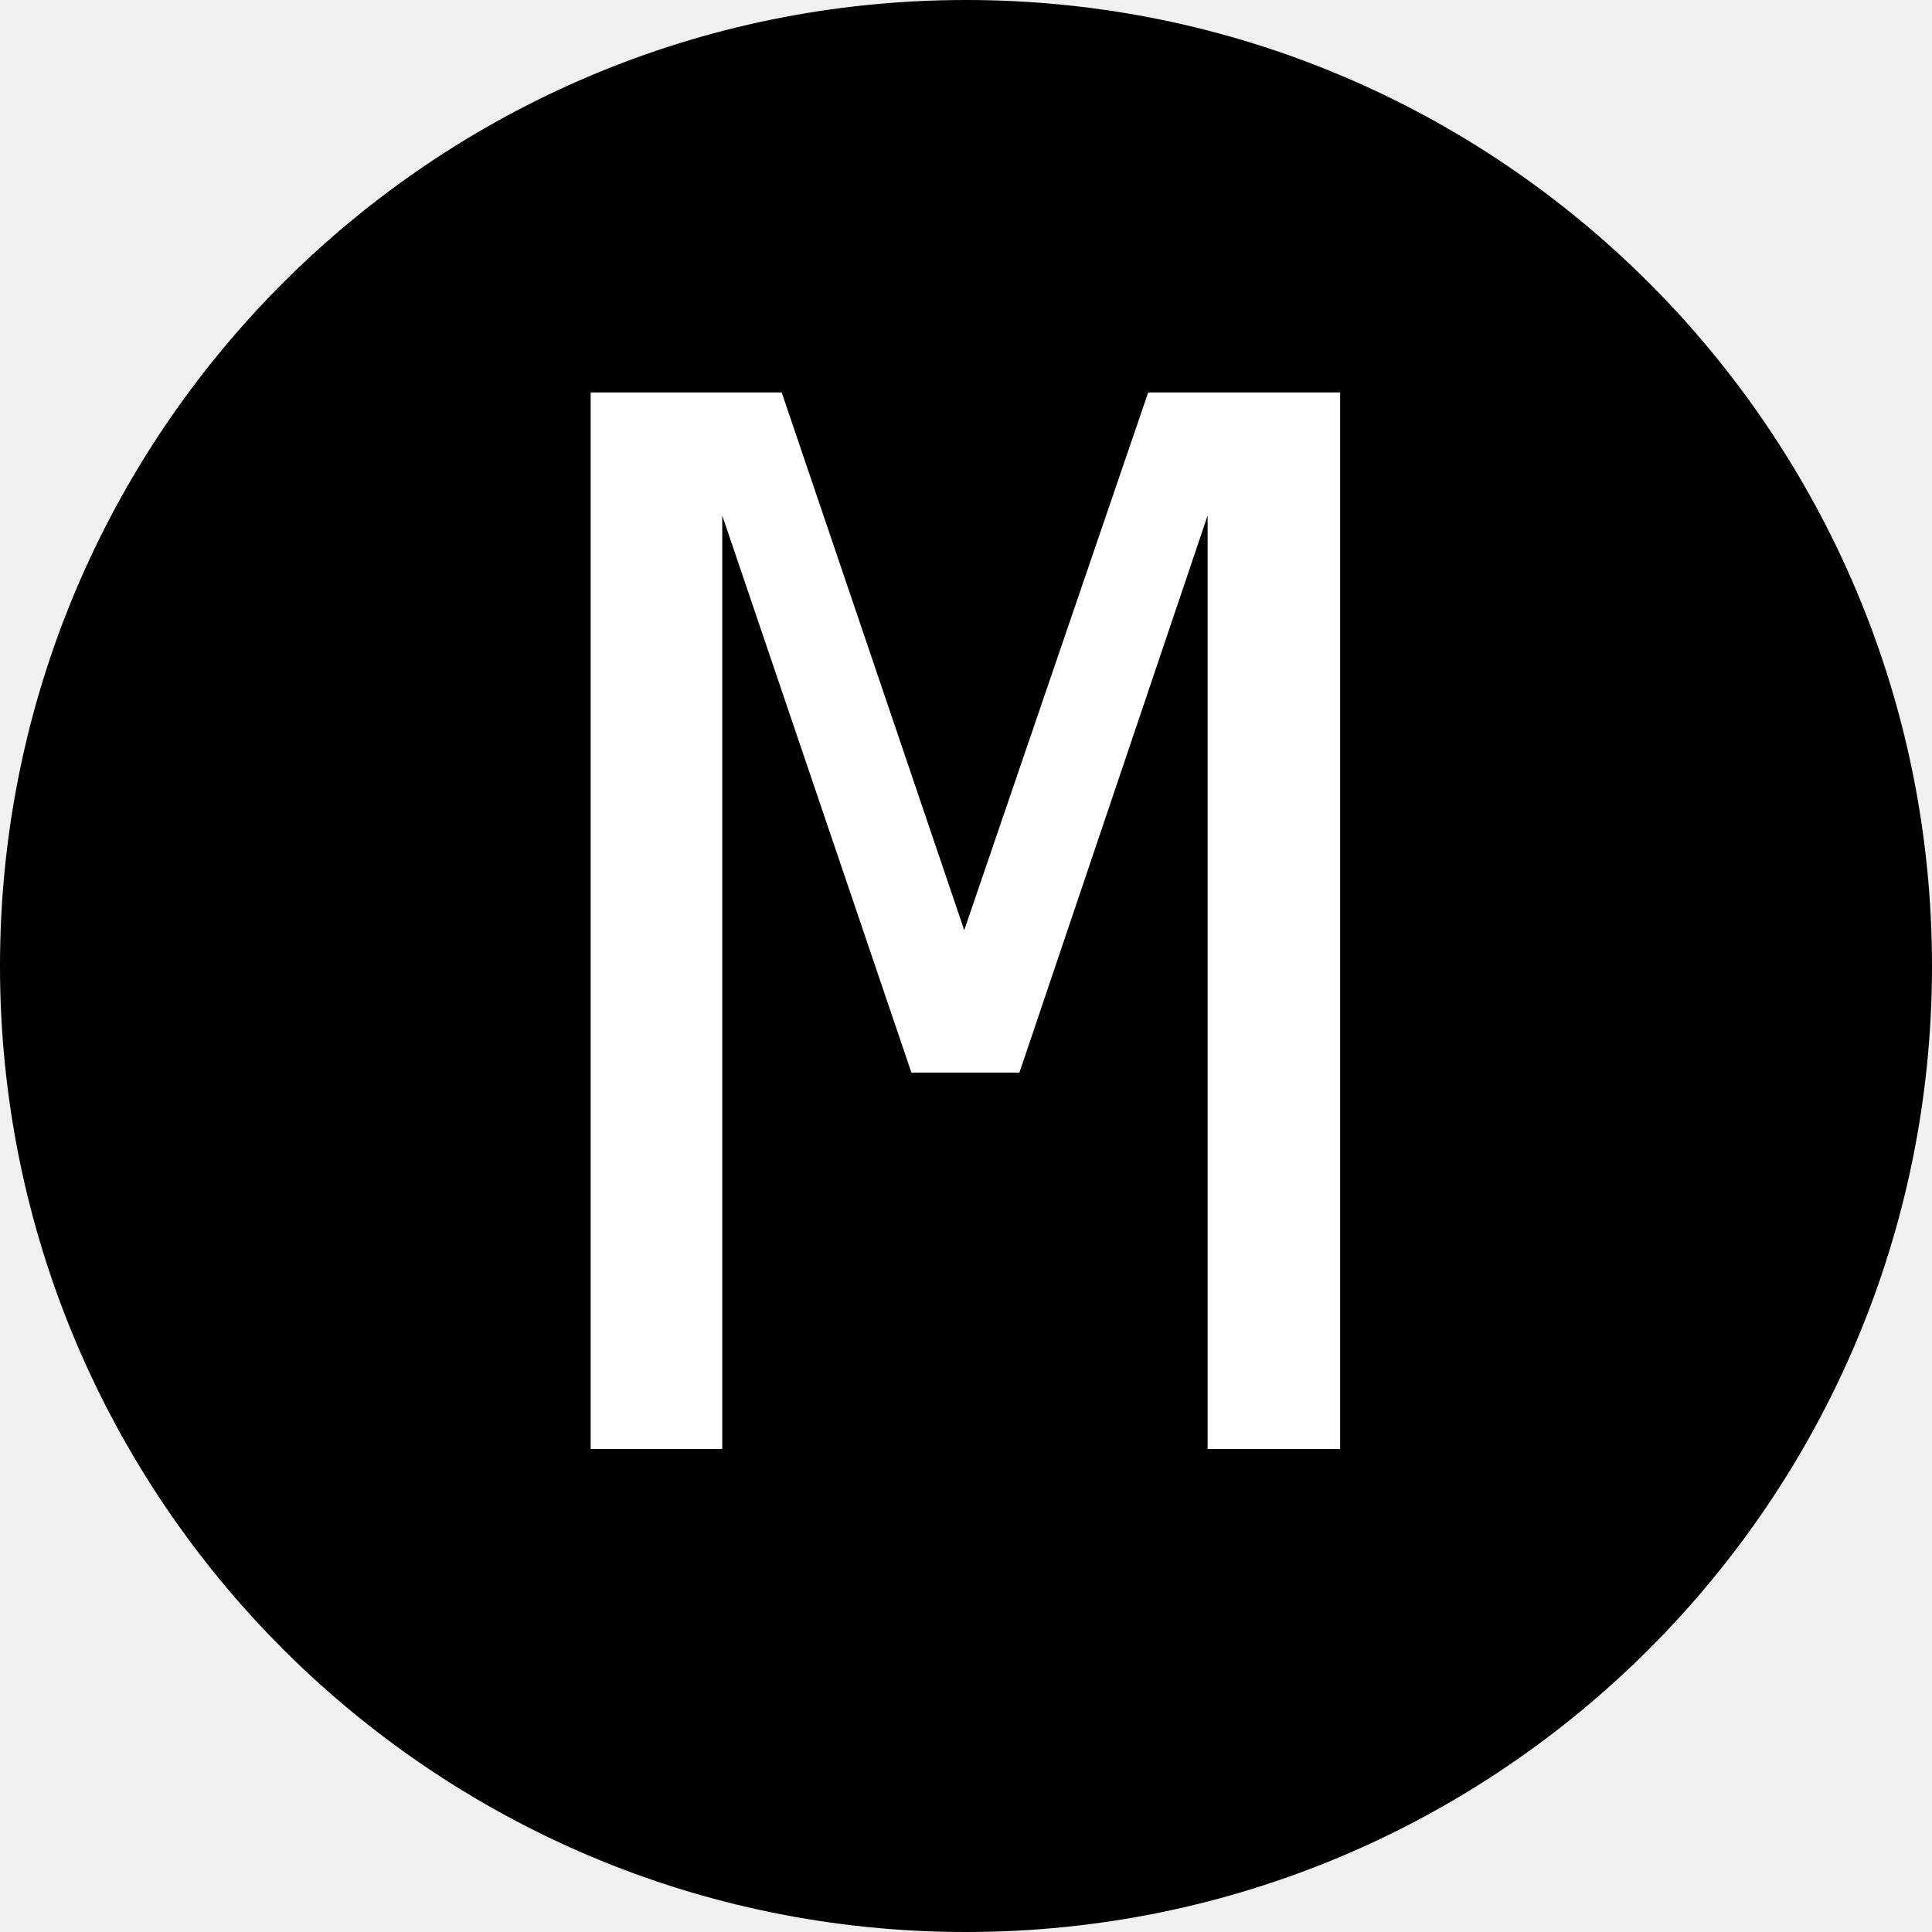
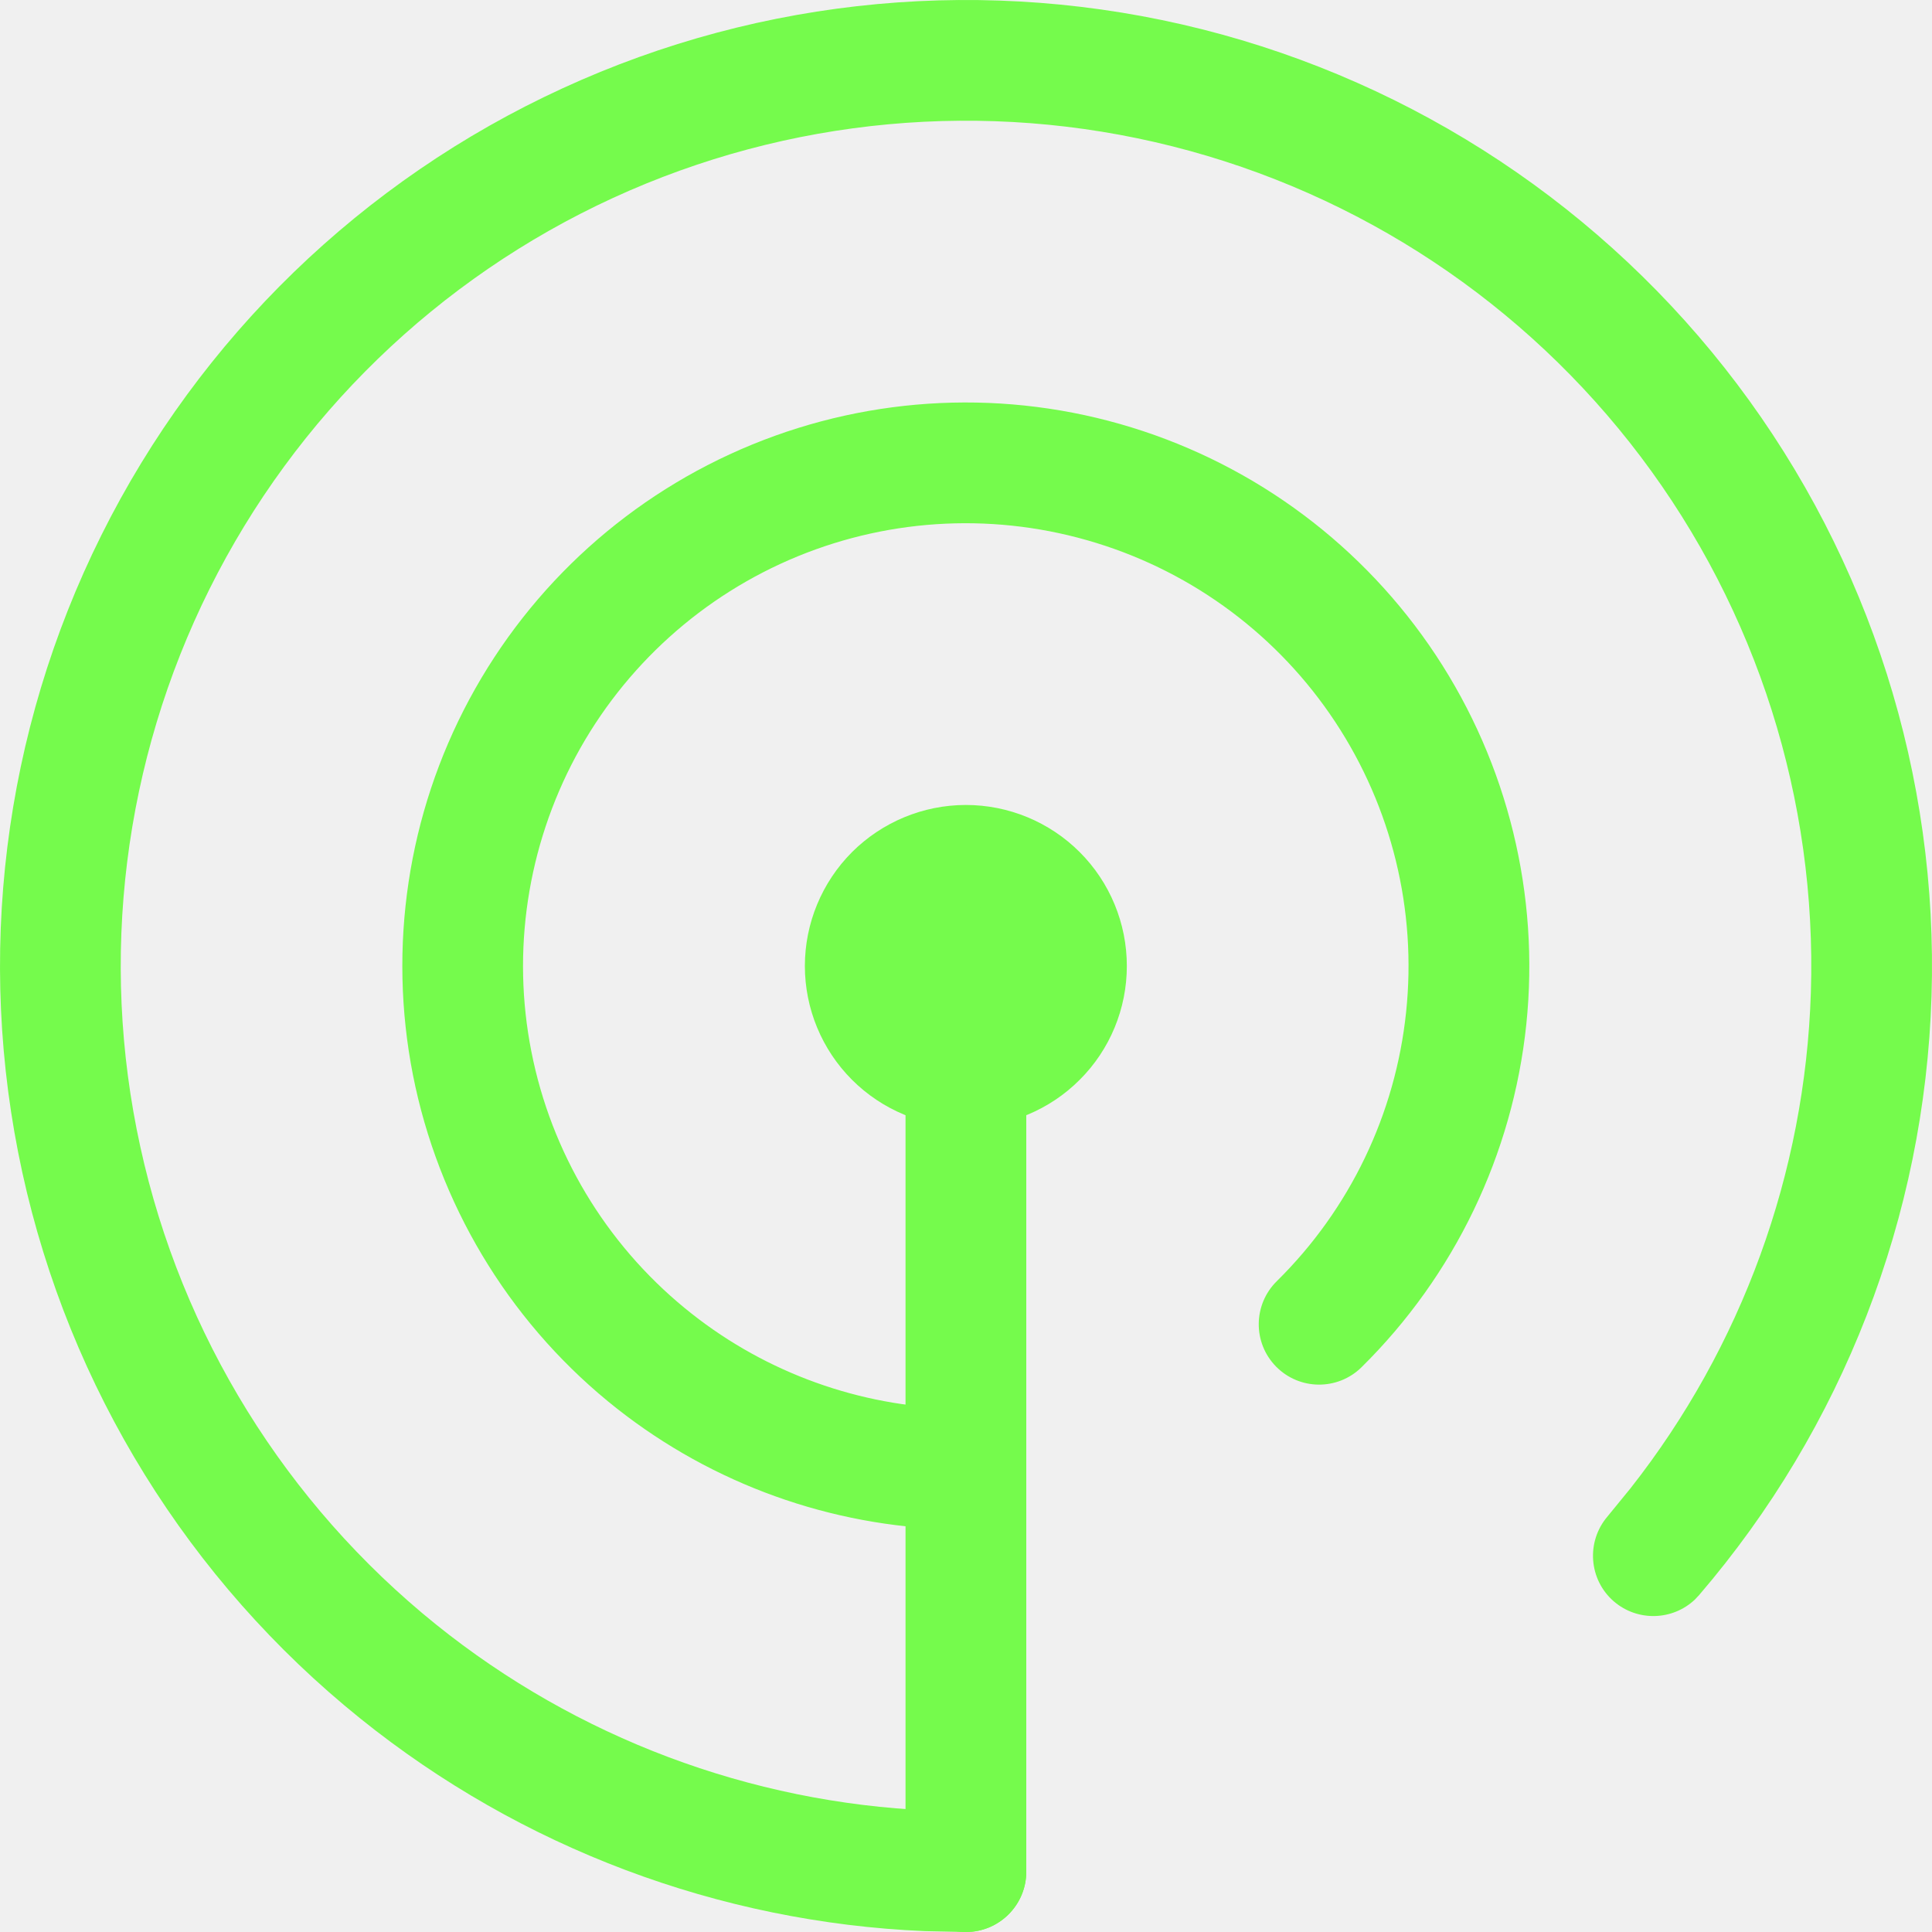
- <svg xmlns="http://www.w3.org/2000/svg" width="64" height="64" viewBox="0 0 64 64">
-   <circle cx="32" cy="32" r="32" fill="black" />
-   <text x="32" y="48" text-anchor="middle" font-family="IBM Plex Sans Mono, monospace" font-size="48" fill="white">M</text>
+ <svg xmlns="http://www.w3.org/2000/svg" width="20" height="20" viewBox="0 0 20 20" fill="none">
+   <path d="M10.415 10C10.415 9.889 10.371 9.783 10.293 9.705C10.215 9.627 10.109 9.583 9.999 9.583C9.888 9.583 9.782 9.627 9.704 9.705C9.626 9.783 9.582 9.889 9.582 10C9.582 10.11 9.626 10.216 9.704 10.294C9.782 10.373 9.888 10.416 9.999 10.416C10.109 10.416 10.215 10.373 10.293 10.294C10.371 10.216 10.415 10.11 10.415 10ZM11.665 10C11.665 10.442 11.49 10.866 11.177 11.178C10.865 11.491 10.441 11.666 9.999 11.666C9.557 11.666 9.133 11.491 8.82 11.178C8.508 10.866 8.332 10.442 8.332 10C8.332 9.558 8.508 9.134 8.82 8.821C9.133 8.509 9.557 8.333 9.999 8.333C10.441 8.333 10.865 8.509 11.177 8.821C11.49 9.134 11.665 9.558 11.665 10Z" fill="#75FB4C" />
+   <path d="M7.784 4.603C9.034 4.09 10.424 4.027 11.715 4.425C13.007 4.823 14.12 5.657 14.865 6.784C15.61 7.912 15.94 9.263 15.8 10.607C15.659 11.951 15.056 13.205 14.094 14.154C13.848 14.396 13.452 14.393 13.21 14.147C12.968 13.901 12.971 13.506 13.217 13.263C13.973 12.518 14.446 11.533 14.556 10.477C14.667 9.421 14.407 8.359 13.822 7.473C13.237 6.587 12.362 5.932 11.347 5.62C10.332 5.307 9.24 5.356 8.258 5.759C7.276 6.162 6.464 6.894 5.961 7.829C5.459 8.765 5.295 9.845 5.501 10.887C5.706 11.929 6.267 12.867 7.088 13.541C7.857 14.173 8.809 14.536 9.8 14.579L9.999 14.583L10.062 14.586C10.378 14.618 10.624 14.884 10.624 15.208C10.624 15.532 10.378 15.798 10.063 15.83L9.999 15.833L9.746 15.828C8.485 15.773 7.273 15.311 6.294 14.507C5.25 13.649 4.537 12.454 4.275 11.129C4.014 9.803 4.22 8.427 4.86 7.237C5.5 6.047 6.533 5.116 7.784 4.603Z" fill="#75FB4C" />
+   <path d="M5.824 0.914C7.896 -0.039 10.232 -0.254 12.444 0.303C14.655 0.861 16.61 2.157 17.984 3.978C19.357 5.798 20.067 8.034 19.995 10.314C19.924 12.594 19.075 14.78 17.59 16.511L17.546 16.558C17.316 16.776 16.954 16.789 16.708 16.579C16.446 16.354 16.417 15.959 16.642 15.697L16.878 15.408C18.031 13.943 18.687 12.144 18.746 10.274C18.809 8.28 18.188 6.323 16.986 4.73C15.784 3.137 14.073 2.003 12.138 1.515C10.203 1.027 8.159 1.216 6.346 2.049C4.533 2.882 3.059 4.311 2.169 6.097C1.279 7.883 1.025 9.92 1.452 11.869C1.878 13.819 2.959 15.564 4.513 16.816C5.971 17.989 7.763 18.662 9.626 18.742L9.999 18.75L10.063 18.753C10.378 18.785 10.624 19.051 10.624 19.375C10.624 19.699 10.378 19.965 10.063 19.997L9.998 20L9.572 19.991C7.443 19.9 5.395 19.13 3.73 17.79C1.953 16.36 0.718 14.365 0.231 12.137C-0.256 9.909 0.032 7.581 1.05 5.539C2.067 3.498 3.751 1.866 5.824 0.914Z" fill="#75FB4C" />
+   <path d="M9.374 19.375V10C9.374 9.655 9.654 9.375 9.999 9.375C10.344 9.375 10.624 9.655 10.624 10V19.375C10.624 19.72 10.344 20 9.999 20C9.654 20 9.374 19.72 9.374 19.375Z" fill="#75FB4C" />
</svg>
